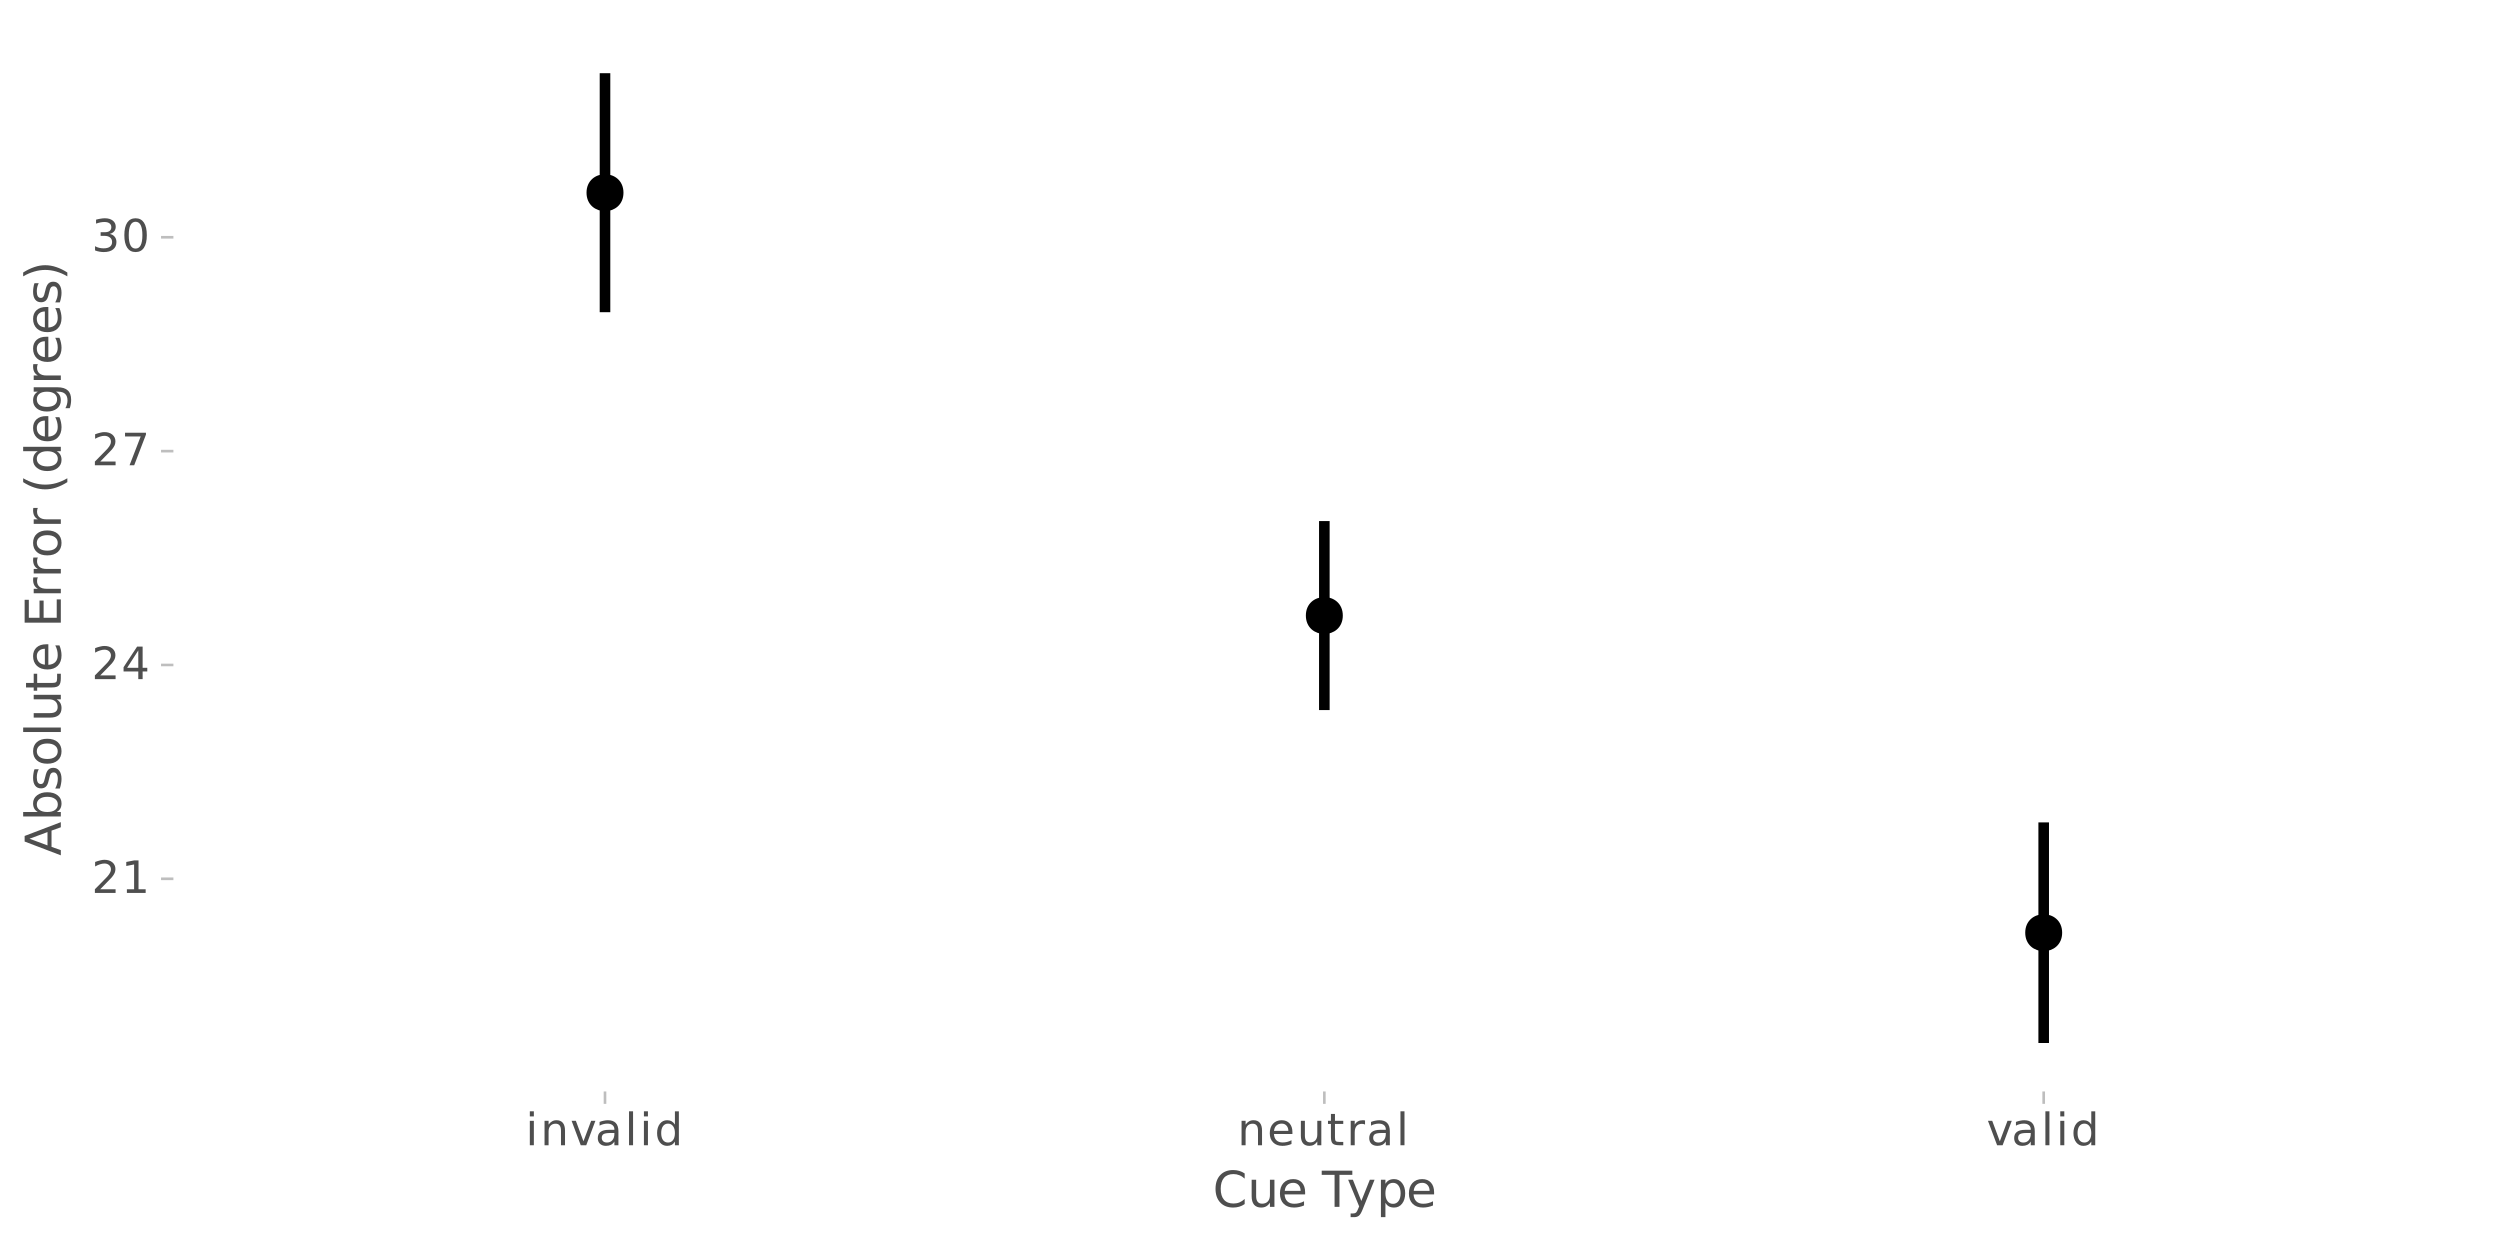
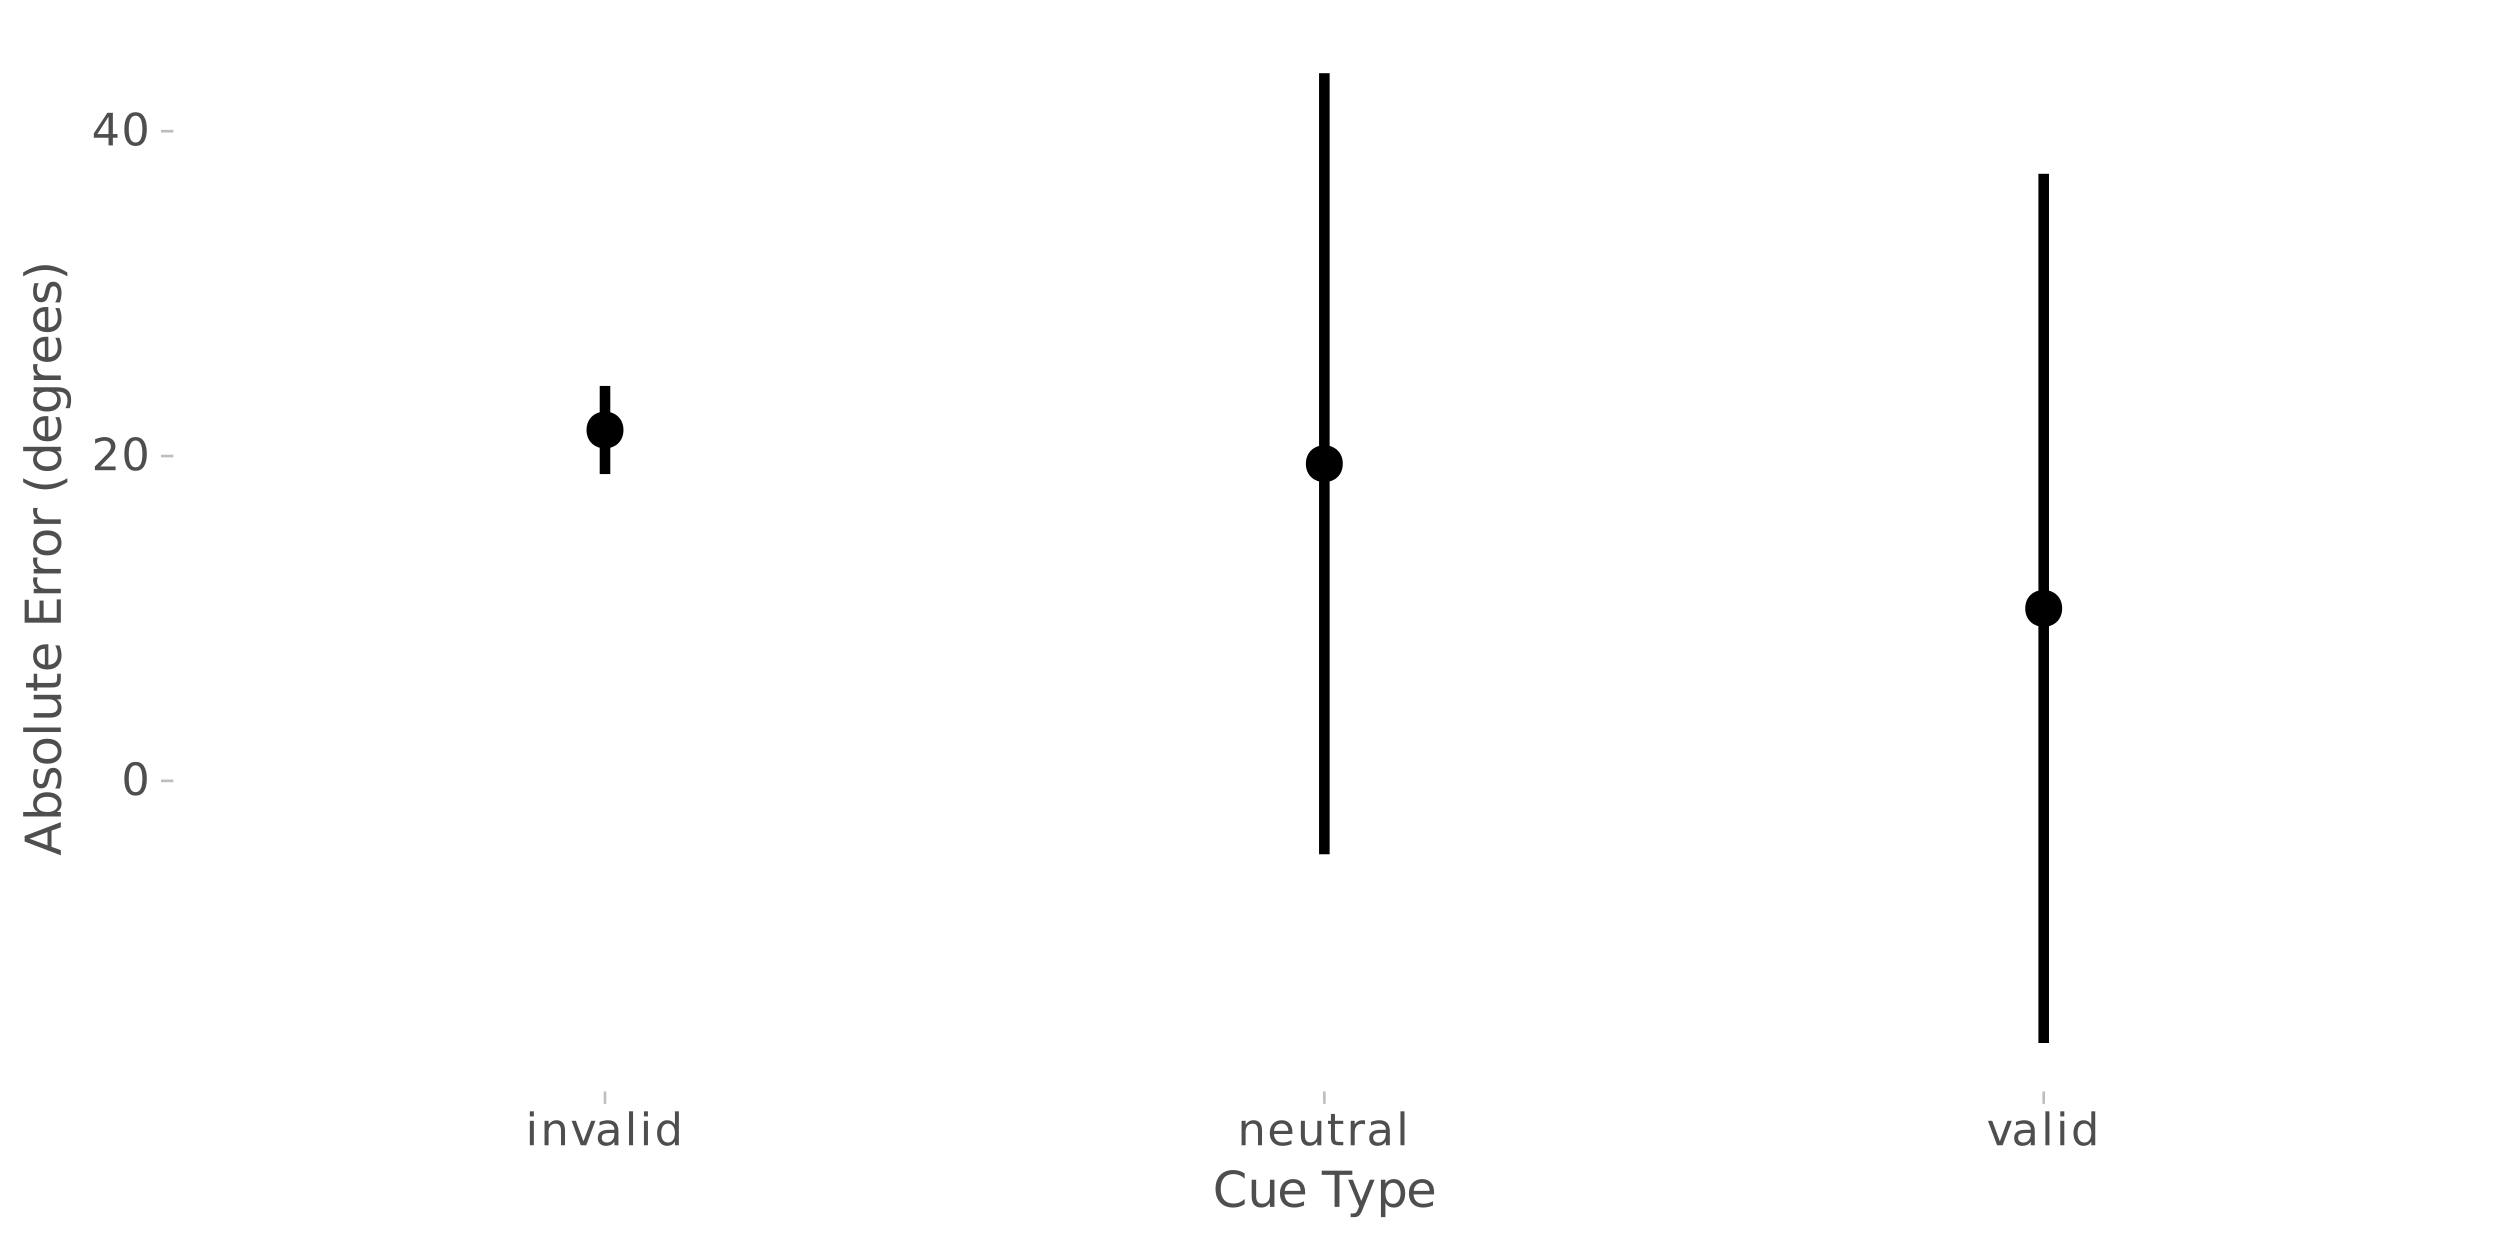
<svg xmlns="http://www.w3.org/2000/svg" xmlns:xlink="http://www.w3.org/1999/xlink" width="504pt" height="252pt" viewBox="0 0 504 252">
  <defs>
    <g>
      <g id="glyph-0-0">
+         <path d="M 2.859 -5.984 C 2.398 -5.984 2.055 -5.754 1.828 -5.297 C 1.598 -4.848 1.484 -4.176 1.484 -3.281 C 1.484 -2.375 1.598 -1.695 1.828 -1.25 C 2.055 -0.801 2.398 -0.578 2.859 -0.578 C 3.316 -0.578 3.66 -0.801 3.891 -1.25 C 4.117 -1.695 4.234 -2.375 4.234 -3.281 C 4.234 -4.176 4.117 -4.848 3.891 -5.297 C 3.66 -5.754 3.316 -5.984 2.859 -5.984 Z M 2.859 -6.688 C 3.598 -6.688 4.16 -6.395 4.547 -5.812 C 4.93 -5.227 5.125 -4.383 5.125 -3.281 C 5.125 -2.176 4.93 -1.332 4.547 -0.75 C 4.16 -0.164 3.598 0.125 2.859 0.125 C 2.129 0.125 1.566 -0.164 1.172 -0.75 C 0.785 -1.332 0.594 -2.176 0.594 -3.281 C 0.594 -4.383 0.785 -5.227 1.172 -5.812 C 1.566 -6.395 2.129 -6.688 2.859 -6.688 Z M 2.859 -6.688 " />
+       </g>
+       <g id="glyph-0-1">
        <path d="M 1.734 -0.75 L 4.828 -0.75 L 4.828 0 L 0.656 0 L 0.656 -0.75 C 1 -1.094 1.457 -1.555 2.031 -2.141 C 2.613 -2.734 2.984 -3.113 3.141 -3.281 C 3.422 -3.602 3.613 -3.875 3.719 -4.094 C 3.832 -4.32 3.891 -4.539 3.891 -4.75 C 3.891 -5.102 3.77 -5.391 3.531 -5.609 C 3.289 -5.828 2.973 -5.938 2.578 -5.938 C 2.297 -5.938 2 -5.883 1.688 -5.781 C 1.383 -5.688 1.055 -5.539 0.703 -5.344 L 0.703 -6.25 C 1.055 -6.383 1.391 -6.488 1.703 -6.562 C 2.016 -6.645 2.301 -6.688 2.562 -6.688 C 3.238 -6.688 3.781 -6.516 4.188 -6.172 C 4.594 -5.828 4.797 -5.375 4.797 -4.812 C 4.797 -4.539 4.742 -4.281 4.641 -4.031 C 4.535 -3.789 4.352 -3.508 4.094 -3.188 C 4.02 -3.102 3.785 -2.859 3.391 -2.453 C 2.992 -2.047 2.441 -1.477 1.734 -0.75 Z M 1.734 -0.75 " />
-       </g>
-       <g id="glyph-0-1">
-         <path d="M 1.109 -0.75 L 2.562 -0.75 L 2.562 -5.75 L 0.984 -5.438 L 0.984 -6.25 L 2.562 -6.562 L 3.453 -6.562 L 3.453 -0.75 L 4.891 -0.75 L 4.891 0 L 1.109 0 Z M 1.109 -0.75 " />
      </g>
      <g id="glyph-0-2">
        <path d="M 3.406 -5.781 L 1.156 -2.281 L 3.406 -2.281 Z M 3.172 -6.562 L 4.281 -6.562 L 4.281 -2.281 L 5.219 -2.281 L 5.219 -1.547 L 4.281 -1.547 L 4.281 0 L 3.406 0 L 3.406 -1.547 L 0.438 -1.547 L 0.438 -2.406 Z M 3.172 -6.562 " />
      </g>
      <g id="glyph-0-3">
-         <path d="M 0.734 -6.562 L 4.953 -6.562 L 4.953 -6.188 L 2.578 0 L 1.641 0 L 3.891 -5.812 L 0.734 -5.812 Z M 0.734 -6.562 " />
+         <path d="M 0.844 -4.922 L 1.656 -4.922 L 1.656 0 L 0.844 0 Z M 0.844 -6.844 L 1.656 -6.844 L 1.656 -5.812 L 0.844 -5.812 Z M 0.844 -6.844 " />
      </g>
      <g id="glyph-0-4">
-         <path d="M 3.656 -3.531 C 4.082 -3.445 4.41 -3.258 4.641 -2.969 C 4.879 -2.688 5 -2.332 5 -1.906 C 5 -1.258 4.773 -0.758 4.328 -0.406 C 3.891 -0.051 3.258 0.125 2.438 0.125 C 2.164 0.125 1.883 0.098 1.594 0.047 C 1.301 -0.004 1 -0.086 0.688 -0.203 L 0.688 -1.062 C 0.938 -0.914 1.207 -0.805 1.5 -0.734 C 1.789 -0.66 2.094 -0.625 2.406 -0.625 C 2.969 -0.625 3.395 -0.734 3.688 -0.953 C 3.977 -1.172 4.125 -1.488 4.125 -1.906 C 4.125 -2.289 3.988 -2.594 3.719 -2.812 C 3.445 -3.031 3.066 -3.141 2.578 -3.141 L 1.812 -3.141 L 1.812 -3.875 L 2.625 -3.875 C 3.062 -3.875 3.395 -3.957 3.625 -4.125 C 3.852 -4.301 3.969 -4.555 3.969 -4.891 C 3.969 -5.223 3.848 -5.477 3.609 -5.656 C 3.367 -5.844 3.023 -5.938 2.578 -5.938 C 2.336 -5.938 2.078 -5.91 1.797 -5.859 C 1.523 -5.805 1.223 -5.723 0.891 -5.609 L 0.891 -6.406 C 1.223 -6.5 1.535 -6.566 1.828 -6.609 C 2.117 -6.66 2.395 -6.688 2.656 -6.688 C 3.332 -6.688 3.867 -6.531 4.266 -6.219 C 4.66 -5.914 4.859 -5.504 4.859 -4.984 C 4.859 -4.617 4.754 -4.312 4.547 -4.062 C 4.336 -3.812 4.039 -3.633 3.656 -3.531 Z M 3.656 -3.531 " />
+         <path d="M 4.938 -2.969 L 4.938 0 L 4.125 0 L 4.125 -2.938 C 4.125 -3.406 4.035 -3.754 3.859 -3.984 C 3.68 -4.223 3.41 -4.344 3.047 -4.344 C 2.609 -4.344 2.258 -4.203 2 -3.922 C 1.75 -3.641 1.625 -3.258 1.625 -2.781 L 1.625 0 L 0.812 0 L 0.812 -4.922 L 1.625 -4.922 L 1.625 -4.156 C 1.82 -4.445 2.051 -4.664 2.312 -4.812 C 2.57 -4.969 2.875 -5.047 3.219 -5.047 C 3.781 -5.047 4.207 -4.867 4.5 -4.516 C 4.789 -4.16 4.938 -3.645 4.938 -2.969 Z M 4.938 -2.969 " />
      </g>
      <g id="glyph-0-5">
-         <path d="M 2.859 -5.984 C 2.398 -5.984 2.055 -5.754 1.828 -5.297 C 1.598 -4.848 1.484 -4.176 1.484 -3.281 C 1.484 -2.375 1.598 -1.695 1.828 -1.25 C 2.055 -0.801 2.398 -0.578 2.859 -0.578 C 3.316 -0.578 3.66 -0.801 3.891 -1.25 C 4.117 -1.695 4.234 -2.375 4.234 -3.281 C 4.234 -4.176 4.117 -4.848 3.891 -5.297 C 3.66 -5.754 3.316 -5.984 2.859 -5.984 Z M 2.859 -6.688 C 3.598 -6.688 4.16 -6.395 4.547 -5.812 C 4.93 -5.227 5.125 -4.383 5.125 -3.281 C 5.125 -2.176 4.93 -1.332 4.547 -0.75 C 4.16 -0.164 3.598 0.125 2.859 0.125 C 2.129 0.125 1.566 -0.164 1.172 -0.75 C 0.785 -1.332 0.594 -2.176 0.594 -3.281 C 0.594 -4.383 0.785 -5.227 1.172 -5.812 C 1.566 -6.395 2.129 -6.688 2.859 -6.688 Z M 2.859 -6.688 " />
+         <path d="M 0.266 -4.922 L 1.125 -4.922 L 2.656 -0.797 L 4.203 -4.922 L 5.062 -4.922 L 3.219 0 L 2.109 0 Z M 0.266 -4.922 " />
      </g>
      <g id="glyph-0-6">
-         <path d="M 0.844 -4.922 L 1.656 -4.922 L 1.656 0 L 0.844 0 Z M 0.844 -6.844 L 1.656 -6.844 L 1.656 -5.812 L 0.844 -5.812 Z M 0.844 -6.844 " />
+         <path d="M 3.078 -2.469 C 2.43 -2.469 1.977 -2.395 1.719 -2.25 C 1.469 -2.102 1.344 -1.848 1.344 -1.484 C 1.344 -1.203 1.438 -0.973 1.625 -0.797 C 1.82 -0.629 2.082 -0.547 2.406 -0.547 C 2.852 -0.547 3.211 -0.703 3.484 -1.016 C 3.754 -1.336 3.891 -1.766 3.891 -2.297 L 3.891 -2.469 Z M 4.703 -2.812 L 4.703 0 L 3.891 0 L 3.891 -0.75 C 3.703 -0.445 3.469 -0.223 3.188 -0.078 C 2.914 0.055 2.582 0.125 2.188 0.125 C 1.688 0.125 1.285 -0.016 0.984 -0.297 C 0.691 -0.578 0.547 -0.957 0.547 -1.438 C 0.547 -1.988 0.727 -2.406 1.094 -2.688 C 1.469 -2.969 2.02 -3.109 2.75 -3.109 L 3.891 -3.109 L 3.891 -3.188 C 3.891 -3.562 3.766 -3.848 3.516 -4.047 C 3.273 -4.254 2.93 -4.359 2.484 -4.359 C 2.203 -4.359 1.926 -4.32 1.656 -4.25 C 1.395 -4.188 1.145 -4.086 0.906 -3.953 L 0.906 -4.703 C 1.195 -4.816 1.484 -4.898 1.766 -4.953 C 2.047 -5.016 2.316 -5.047 2.578 -5.047 C 3.285 -5.047 3.816 -4.859 4.172 -4.484 C 4.523 -4.117 4.703 -3.562 4.703 -2.812 Z M 4.703 -2.812 " />
      </g>
      <g id="glyph-0-7">
-         <path d="M 4.938 -2.969 L 4.938 0 L 4.125 0 L 4.125 -2.938 C 4.125 -3.406 4.035 -3.754 3.859 -3.984 C 3.68 -4.223 3.41 -4.344 3.047 -4.344 C 2.609 -4.344 2.258 -4.203 2 -3.922 C 1.75 -3.641 1.625 -3.258 1.625 -2.781 L 1.625 0 L 0.812 0 L 0.812 -4.922 L 1.625 -4.922 L 1.625 -4.156 C 1.82 -4.445 2.051 -4.664 2.312 -4.812 C 2.57 -4.969 2.875 -5.047 3.219 -5.047 C 3.781 -5.047 4.207 -4.867 4.5 -4.516 C 4.789 -4.16 4.938 -3.645 4.938 -2.969 Z M 4.938 -2.969 " />
+         <path d="M 0.844 -6.844 L 1.656 -6.844 L 1.656 0 L 0.844 0 Z M 0.844 -6.844 " />
      </g>
      <g id="glyph-0-8">
-         <path d="M 0.266 -4.922 L 1.125 -4.922 L 2.656 -0.797 L 4.203 -4.922 L 5.062 -4.922 L 3.219 0 L 2.109 0 Z M 0.266 -4.922 " />
+         <path d="M 4.094 -4.172 L 4.094 -6.844 L 4.891 -6.844 L 4.891 0 L 4.094 0 L 4.094 -0.734 C 3.914 -0.441 3.695 -0.223 3.438 -0.078 C 3.176 0.055 2.867 0.125 2.516 0.125 C 1.922 0.125 1.438 -0.109 1.062 -0.578 C 0.688 -1.055 0.5 -1.68 0.5 -2.453 C 0.5 -3.223 0.688 -3.848 1.062 -4.328 C 1.438 -4.805 1.922 -5.047 2.516 -5.047 C 2.867 -5.047 3.176 -4.973 3.438 -4.828 C 3.695 -4.68 3.914 -4.461 4.094 -4.172 Z M 1.328 -2.453 C 1.328 -1.859 1.445 -1.391 1.688 -1.047 C 1.938 -0.711 2.273 -0.547 2.703 -0.547 C 3.129 -0.547 3.469 -0.711 3.719 -1.047 C 3.969 -1.391 4.094 -1.859 4.094 -2.453 C 4.094 -3.047 3.969 -3.508 3.719 -3.844 C 3.469 -4.188 3.129 -4.359 2.703 -4.359 C 2.273 -4.359 1.938 -4.188 1.688 -3.844 C 1.445 -3.508 1.328 -3.047 1.328 -2.453 Z M 1.328 -2.453 " />
      </g>
      <g id="glyph-0-9">
-         <path d="M 3.078 -2.469 C 2.43 -2.469 1.977 -2.395 1.719 -2.25 C 1.469 -2.102 1.344 -1.848 1.344 -1.484 C 1.344 -1.203 1.438 -0.973 1.625 -0.797 C 1.82 -0.629 2.082 -0.547 2.406 -0.547 C 2.852 -0.547 3.211 -0.703 3.484 -1.016 C 3.754 -1.336 3.891 -1.766 3.891 -2.297 L 3.891 -2.469 Z M 4.703 -2.812 L 4.703 0 L 3.891 0 L 3.891 -0.75 C 3.703 -0.445 3.469 -0.223 3.188 -0.078 C 2.914 0.055 2.582 0.125 2.188 0.125 C 1.688 0.125 1.285 -0.016 0.984 -0.297 C 0.691 -0.578 0.547 -0.957 0.547 -1.438 C 0.547 -1.988 0.727 -2.406 1.094 -2.688 C 1.469 -2.969 2.02 -3.109 2.75 -3.109 L 3.891 -3.109 L 3.891 -3.188 C 3.891 -3.562 3.766 -3.848 3.516 -4.047 C 3.273 -4.254 2.93 -4.359 2.484 -4.359 C 2.203 -4.359 1.926 -4.32 1.656 -4.25 C 1.395 -4.188 1.145 -4.086 0.906 -3.953 L 0.906 -4.703 C 1.195 -4.816 1.484 -4.898 1.766 -4.953 C 2.047 -5.016 2.316 -5.047 2.578 -5.047 C 3.285 -5.047 3.816 -4.859 4.172 -4.484 C 4.523 -4.117 4.703 -3.562 4.703 -2.812 Z M 4.703 -2.812 " />
+         <path d="M 5.062 -2.656 L 5.062 -2.266 L 1.344 -2.266 C 1.375 -1.711 1.539 -1.289 1.844 -1 C 2.145 -0.707 2.562 -0.562 3.094 -0.562 C 3.406 -0.562 3.707 -0.598 4 -0.672 C 4.289 -0.742 4.582 -0.859 4.875 -1.016 L 4.875 -0.25 C 4.582 -0.125 4.281 -0.031 3.969 0.031 C 3.664 0.094 3.359 0.125 3.047 0.125 C 2.266 0.125 1.645 -0.102 1.188 -0.562 C 0.727 -1.02 0.5 -1.633 0.5 -2.406 C 0.5 -3.219 0.711 -3.859 1.141 -4.328 C 1.578 -4.805 2.164 -5.047 2.906 -5.047 C 3.57 -5.047 4.098 -4.832 4.484 -4.406 C 4.867 -3.977 5.062 -3.395 5.062 -2.656 Z M 4.25 -2.906 C 4.238 -3.344 4.113 -3.691 3.875 -3.953 C 3.633 -4.223 3.316 -4.359 2.922 -4.359 C 2.461 -4.359 2.098 -4.227 1.828 -3.969 C 1.555 -3.719 1.398 -3.359 1.359 -2.891 Z M 4.25 -2.906 " />
      </g>
      <g id="glyph-0-10">
-         <path d="M 0.844 -6.844 L 1.656 -6.844 L 1.656 0 L 0.844 0 Z M 0.844 -6.844 " />
+         <path d="M 0.766 -1.938 L 0.766 -4.922 L 1.578 -4.922 L 1.578 -1.969 C 1.578 -1.508 1.664 -1.16 1.844 -0.922 C 2.031 -0.691 2.301 -0.578 2.656 -0.578 C 3.094 -0.578 3.438 -0.711 3.688 -0.984 C 3.945 -1.266 4.078 -1.645 4.078 -2.125 L 4.078 -4.922 L 4.891 -4.922 L 4.891 0 L 4.078 0 L 4.078 -0.75 C 3.879 -0.457 3.648 -0.238 3.391 -0.094 C 3.129 0.051 2.828 0.125 2.484 0.125 C 1.922 0.125 1.492 -0.047 1.203 -0.391 C 0.91 -0.742 0.766 -1.258 0.766 -1.938 Z M 2.797 -5.047 Z M 2.797 -5.047 " />
      </g>
      <g id="glyph-0-11">
-         <path d="M 4.094 -4.172 L 4.094 -6.844 L 4.891 -6.844 L 4.891 0 L 4.094 0 L 4.094 -0.734 C 3.914 -0.441 3.695 -0.223 3.438 -0.078 C 3.176 0.055 2.867 0.125 2.516 0.125 C 1.922 0.125 1.438 -0.109 1.062 -0.578 C 0.688 -1.055 0.5 -1.68 0.5 -2.453 C 0.5 -3.223 0.688 -3.848 1.062 -4.328 C 1.438 -4.805 1.922 -5.047 2.516 -5.047 C 2.867 -5.047 3.176 -4.973 3.438 -4.828 C 3.695 -4.68 3.914 -4.461 4.094 -4.172 Z M 1.328 -2.453 C 1.328 -1.859 1.445 -1.391 1.688 -1.047 C 1.938 -0.711 2.273 -0.547 2.703 -0.547 C 3.129 -0.547 3.469 -0.711 3.719 -1.047 C 3.969 -1.391 4.094 -1.859 4.094 -2.453 C 4.094 -3.047 3.969 -3.508 3.719 -3.844 C 3.469 -4.188 3.129 -4.359 2.703 -4.359 C 2.273 -4.359 1.938 -4.188 1.688 -3.844 C 1.445 -3.508 1.328 -3.047 1.328 -2.453 Z M 1.328 -2.453 " />
+         <path d="M 1.641 -6.312 L 1.641 -4.922 L 3.312 -4.922 L 3.312 -4.297 L 1.641 -4.297 L 1.641 -1.625 C 1.641 -1.219 1.695 -0.957 1.812 -0.844 C 1.926 -0.727 2.148 -0.672 2.484 -0.672 L 3.312 -0.672 L 3.312 0 L 2.484 0 C 1.859 0 1.426 -0.113 1.188 -0.344 C 0.945 -0.582 0.828 -1.008 0.828 -1.625 L 0.828 -4.297 L 0.234 -4.297 L 0.234 -4.922 L 0.828 -4.922 L 0.828 -6.312 Z M 1.641 -6.312 " />
      </g>
      <g id="glyph-0-12">
-         <path d="M 5.062 -2.656 L 5.062 -2.266 L 1.344 -2.266 C 1.375 -1.711 1.539 -1.289 1.844 -1 C 2.145 -0.707 2.562 -0.562 3.094 -0.562 C 3.406 -0.562 3.707 -0.598 4 -0.672 C 4.289 -0.742 4.582 -0.859 4.875 -1.016 L 4.875 -0.25 C 4.582 -0.125 4.281 -0.031 3.969 0.031 C 3.664 0.094 3.359 0.125 3.047 0.125 C 2.266 0.125 1.645 -0.102 1.188 -0.562 C 0.727 -1.02 0.5 -1.633 0.5 -2.406 C 0.5 -3.219 0.711 -3.859 1.141 -4.328 C 1.578 -4.805 2.164 -5.047 2.906 -5.047 C 3.57 -5.047 4.098 -4.832 4.484 -4.406 C 4.867 -3.977 5.062 -3.395 5.062 -2.656 Z M 4.25 -2.906 C 4.238 -3.344 4.113 -3.691 3.875 -3.953 C 3.633 -4.223 3.316 -4.359 2.922 -4.359 C 2.461 -4.359 2.098 -4.227 1.828 -3.969 C 1.555 -3.719 1.398 -3.359 1.359 -2.891 Z M 4.25 -2.906 " />
-       </g>
-       <g id="glyph-0-13">
-         <path d="M 0.766 -1.938 L 0.766 -4.922 L 1.578 -4.922 L 1.578 -1.969 C 1.578 -1.508 1.664 -1.16 1.844 -0.922 C 2.031 -0.691 2.301 -0.578 2.656 -0.578 C 3.094 -0.578 3.438 -0.711 3.688 -0.984 C 3.945 -1.266 4.078 -1.645 4.078 -2.125 L 4.078 -4.922 L 4.891 -4.922 L 4.891 0 L 4.078 0 L 4.078 -0.75 C 3.879 -0.457 3.648 -0.238 3.391 -0.094 C 3.129 0.051 2.828 0.125 2.484 0.125 C 1.922 0.125 1.492 -0.047 1.203 -0.391 C 0.91 -0.742 0.766 -1.258 0.766 -1.938 Z M 2.797 -5.047 Z M 2.797 -5.047 " />
-       </g>
-       <g id="glyph-0-14">
-         <path d="M 1.641 -6.312 L 1.641 -4.922 L 3.312 -4.922 L 3.312 -4.297 L 1.641 -4.297 L 1.641 -1.625 C 1.641 -1.219 1.695 -0.957 1.812 -0.844 C 1.926 -0.727 2.148 -0.672 2.484 -0.672 L 3.312 -0.672 L 3.312 0 L 2.484 0 C 1.859 0 1.426 -0.113 1.188 -0.344 C 0.945 -0.582 0.828 -1.008 0.828 -1.625 L 0.828 -4.297 L 0.234 -4.297 L 0.234 -4.922 L 0.828 -4.922 L 0.828 -6.312 Z M 1.641 -6.312 " />
-       </g>
-       <g id="glyph-0-15">
        <path d="M 3.703 -4.172 C 3.609 -4.223 3.508 -4.258 3.406 -4.281 C 3.301 -4.301 3.18 -4.312 3.047 -4.312 C 2.586 -4.312 2.234 -4.16 1.984 -3.859 C 1.742 -3.566 1.625 -3.145 1.625 -2.594 L 1.625 0 L 0.812 0 L 0.812 -4.922 L 1.625 -4.922 L 1.625 -4.156 C 1.801 -4.457 2.023 -4.68 2.297 -4.828 C 2.566 -4.973 2.895 -5.047 3.281 -5.047 C 3.344 -5.047 3.406 -5.039 3.469 -5.031 C 3.539 -5.02 3.617 -5.008 3.703 -5 Z M 3.703 -4.172 " />
      </g>
      <g id="glyph-1-0">
        <path d="M 6.438 -6.734 L 6.438 -5.688 C 6.102 -6 5.75 -6.227 5.375 -6.375 C 5 -6.531 4.602 -6.609 4.188 -6.609 C 3.352 -6.609 2.711 -6.352 2.266 -5.844 C 1.828 -5.332 1.609 -4.598 1.609 -3.641 C 1.609 -2.68 1.828 -1.945 2.266 -1.438 C 2.711 -0.926 3.352 -0.672 4.188 -0.672 C 4.602 -0.672 5 -0.742 5.375 -0.891 C 5.75 -1.047 6.102 -1.281 6.438 -1.594 L 6.438 -0.562 C 6.094 -0.32 5.727 -0.145 5.344 -0.031 C 4.957 0.082 4.551 0.141 4.125 0.141 C 3.02 0.141 2.148 -0.195 1.516 -0.875 C 0.879 -1.551 0.562 -2.473 0.562 -3.641 C 0.562 -4.805 0.879 -5.727 1.516 -6.406 C 2.148 -7.082 3.02 -7.422 4.125 -7.422 C 4.562 -7.422 4.973 -7.363 5.359 -7.25 C 5.742 -7.133 6.102 -6.961 6.438 -6.734 Z M 6.438 -6.734 " />
      </g>
      <g id="glyph-1-1">
        <path d="M 0.844 -2.156 L 0.844 -5.469 L 1.75 -5.469 L 1.75 -2.188 C 1.75 -1.676 1.848 -1.289 2.047 -1.031 C 2.254 -0.77 2.555 -0.641 2.953 -0.641 C 3.441 -0.641 3.828 -0.789 4.109 -1.094 C 4.391 -1.406 4.531 -1.832 4.531 -2.375 L 4.531 -5.469 L 5.438 -5.469 L 5.438 0 L 4.531 0 L 4.531 -0.844 C 4.312 -0.508 4.055 -0.258 3.766 -0.094 C 3.484 0.062 3.148 0.141 2.766 0.141 C 2.141 0.141 1.66 -0.051 1.328 -0.438 C 1.004 -0.832 0.844 -1.406 0.844 -2.156 Z M 3.109 -5.594 Z M 3.109 -5.594 " />
      </g>
      <g id="glyph-1-2">
        <path d="M 5.625 -2.953 L 5.625 -2.516 L 1.484 -2.516 C 1.523 -1.898 1.711 -1.43 2.047 -1.109 C 2.379 -0.785 2.844 -0.625 3.438 -0.625 C 3.781 -0.625 4.113 -0.664 4.438 -0.75 C 4.77 -0.832 5.094 -0.957 5.406 -1.125 L 5.406 -0.281 C 5.082 -0.145 4.75 -0.039 4.406 0.031 C 4.07 0.102 3.734 0.141 3.391 0.141 C 2.516 0.141 1.82 -0.109 1.312 -0.609 C 0.801 -1.117 0.547 -1.812 0.547 -2.688 C 0.547 -3.582 0.785 -4.289 1.266 -4.812 C 1.754 -5.332 2.41 -5.594 3.234 -5.594 C 3.973 -5.594 4.555 -5.359 4.984 -4.891 C 5.41 -4.422 5.625 -3.773 5.625 -2.953 Z M 4.719 -3.219 C 4.719 -3.707 4.582 -4.098 4.312 -4.391 C 4.039 -4.691 3.688 -4.844 3.25 -4.844 C 2.738 -4.844 2.332 -4.695 2.031 -4.406 C 1.738 -4.125 1.566 -3.727 1.516 -3.219 Z M 4.719 -3.219 " />
      </g>
      <g id="glyph-1-3">
</g>
      <g id="glyph-1-4">
        <path d="M -0.031 -7.297 L 6.141 -7.297 L 6.141 -6.453 L 3.547 -6.453 L 3.547 0 L 2.562 0 L 2.562 -6.453 L -0.031 -6.453 Z M -0.031 -7.297 " />
      </g>
      <g id="glyph-1-5">
        <path d="M 3.219 0.516 C 2.969 1.16 2.719 1.582 2.469 1.781 C 2.227 1.977 1.91 2.078 1.516 2.078 L 0.797 2.078 L 0.797 1.328 L 1.312 1.328 C 1.562 1.328 1.754 1.27 1.891 1.156 C 2.023 1.039 2.176 0.766 2.344 0.328 L 2.516 -0.094 L 0.297 -5.469 L 1.25 -5.469 L 2.953 -1.188 L 4.672 -5.469 L 5.625 -5.469 Z M 3.219 0.516 " />
      </g>
      <g id="glyph-1-6">
        <path d="M 1.812 -0.828 L 1.812 2.078 L 0.906 2.078 L 0.906 -5.469 L 1.812 -5.469 L 1.812 -4.641 C 2 -4.961 2.234 -5.203 2.516 -5.359 C 2.805 -5.516 3.156 -5.594 3.562 -5.594 C 4.227 -5.594 4.766 -5.328 5.172 -4.797 C 5.586 -4.273 5.797 -3.586 5.797 -2.734 C 5.797 -1.867 5.586 -1.172 5.172 -0.641 C 4.766 -0.117 4.227 0.141 3.562 0.141 C 3.156 0.141 2.805 0.062 2.516 -0.094 C 2.234 -0.25 2 -0.492 1.812 -0.828 Z M 4.875 -2.734 C 4.875 -3.391 4.734 -3.906 4.453 -4.281 C 4.18 -4.656 3.812 -4.844 3.344 -4.844 C 2.863 -4.844 2.488 -4.656 2.219 -4.281 C 1.945 -3.906 1.812 -3.391 1.812 -2.734 C 1.812 -2.066 1.945 -1.547 2.219 -1.172 C 2.488 -0.797 2.863 -0.609 3.344 -0.609 C 3.812 -0.609 4.18 -0.797 4.453 -1.172 C 4.734 -1.547 4.875 -2.066 4.875 -2.734 Z M 4.875 -2.734 " />
      </g>
      <g id="glyph-2-0">
        <path d="M -6.312 -3.422 L -2.688 -2.078 L -2.688 -4.766 Z M -7.297 -2.859 L -7.297 -3.984 L 0 -6.766 L 0 -5.734 L -1.875 -5.062 L -1.875 -1.781 L 0 -1.125 L 0 -0.078 Z M -7.297 -2.859 " />
      </g>
      <g id="glyph-2-1">
        <path d="M -2.734 -4.875 C -3.391 -4.875 -3.906 -4.734 -4.281 -4.453 C -4.656 -4.18 -4.844 -3.812 -4.844 -3.344 C -4.844 -2.863 -4.656 -2.488 -4.281 -2.219 C -3.906 -1.945 -3.391 -1.812 -2.734 -1.812 C -2.066 -1.812 -1.547 -1.945 -1.172 -2.219 C -0.797 -2.488 -0.609 -2.863 -0.609 -3.344 C -0.609 -3.812 -0.797 -4.18 -1.172 -4.453 C -1.547 -4.734 -2.066 -4.875 -2.734 -4.875 Z M -4.641 -1.812 C -4.961 -2 -5.203 -2.234 -5.359 -2.516 C -5.516 -2.805 -5.594 -3.156 -5.594 -3.562 C -5.594 -4.227 -5.328 -4.766 -4.797 -5.172 C -4.273 -5.586 -3.586 -5.797 -2.734 -5.797 C -1.867 -5.797 -1.172 -5.586 -0.641 -5.172 C -0.117 -4.766 0.141 -4.227 0.141 -3.562 C 0.141 -3.156 0.062 -2.805 -0.094 -2.516 C -0.25 -2.234 -0.492 -2 -0.828 -1.812 L 0 -1.812 L 0 -0.906 L -7.594 -0.906 L -7.594 -1.812 Z M -4.641 -1.812 " />
      </g>
      <g id="glyph-2-2">
        <path d="M -5.312 -4.422 L -4.453 -4.422 C -4.586 -4.172 -4.688 -3.91 -4.75 -3.641 C -4.812 -3.367 -4.844 -3.082 -4.844 -2.781 C -4.844 -2.344 -4.773 -2.008 -4.641 -1.781 C -4.504 -1.562 -4.301 -1.453 -4.031 -1.453 C -3.82 -1.453 -3.656 -1.531 -3.531 -1.688 C -3.414 -1.844 -3.305 -2.164 -3.203 -2.656 L -3.125 -2.953 C -2.988 -3.598 -2.797 -4.051 -2.547 -4.312 C -2.297 -4.582 -1.953 -4.719 -1.516 -4.719 C -1.004 -4.719 -0.598 -4.516 -0.297 -4.109 C -0.004 -3.711 0.141 -3.164 0.141 -2.469 C 0.141 -2.164 0.109 -1.852 0.047 -1.531 C -0.004 -1.219 -0.086 -0.891 -0.203 -0.547 L -1.125 -0.547 C -0.957 -0.879 -0.828 -1.203 -0.734 -1.516 C -0.648 -1.836 -0.609 -2.16 -0.609 -2.484 C -0.609 -2.898 -0.68 -3.223 -0.828 -3.453 C -0.973 -3.68 -1.176 -3.797 -1.438 -3.797 C -1.688 -3.797 -1.875 -3.711 -2 -3.547 C -2.133 -3.391 -2.258 -3.031 -2.375 -2.469 L -2.453 -2.156 C -2.566 -1.602 -2.742 -1.203 -2.984 -0.953 C -3.234 -0.703 -3.566 -0.578 -3.984 -0.578 C -4.504 -0.578 -4.898 -0.758 -5.172 -1.125 C -5.453 -1.488 -5.594 -2.008 -5.594 -2.688 C -5.594 -3.008 -5.566 -3.316 -5.516 -3.609 C -5.473 -3.91 -5.406 -4.18 -5.312 -4.422 Z M -5.312 -4.422 " />
      </g>
      <g id="glyph-2-3">
        <path d="M -4.844 -3.062 C -4.844 -2.582 -4.656 -2.203 -4.281 -1.922 C -3.906 -1.641 -3.391 -1.5 -2.734 -1.5 C -2.078 -1.5 -1.562 -1.633 -1.188 -1.906 C -0.812 -2.188 -0.625 -2.57 -0.625 -3.062 C -0.625 -3.539 -0.812 -3.922 -1.188 -4.203 C -1.562 -4.484 -2.078 -4.625 -2.734 -4.625 C -3.379 -4.625 -3.891 -4.484 -4.266 -4.203 C -4.648 -3.922 -4.844 -3.539 -4.844 -3.062 Z M -5.594 -3.062 C -5.594 -3.844 -5.336 -4.457 -4.828 -4.906 C -4.328 -5.352 -3.629 -5.578 -2.734 -5.578 C -1.836 -5.578 -1.133 -5.352 -0.625 -4.906 C -0.113 -4.457 0.141 -3.844 0.141 -3.062 C 0.141 -2.281 -0.113 -1.664 -0.625 -1.219 C -1.133 -0.77 -1.836 -0.547 -2.734 -0.547 C -3.629 -0.547 -4.328 -0.77 -4.828 -1.219 C -5.336 -1.664 -5.594 -2.281 -5.594 -3.062 Z M -5.594 -3.062 " />
      </g>
      <g id="glyph-2-4">
        <path d="M -7.594 -0.938 L -7.594 -1.844 L 0 -1.844 L 0 -0.938 Z M -7.594 -0.938 " />
      </g>
      <g id="glyph-2-5">
        <path d="M -2.156 -0.844 L -5.469 -0.844 L -5.469 -1.75 L -2.188 -1.75 C -1.676 -1.75 -1.289 -1.848 -1.031 -2.047 C -0.77 -2.254 -0.641 -2.555 -0.641 -2.953 C -0.641 -3.441 -0.789 -3.828 -1.094 -4.109 C -1.406 -4.391 -1.832 -4.531 -2.375 -4.531 L -5.469 -4.531 L -5.469 -5.438 L 0 -5.438 L 0 -4.531 L -0.844 -4.531 C -0.508 -4.312 -0.258 -4.055 -0.094 -3.766 C 0.062 -3.484 0.141 -3.148 0.141 -2.766 C 0.141 -2.141 -0.051 -1.66 -0.438 -1.328 C -0.832 -1.004 -1.406 -0.844 -2.156 -0.844 Z M -5.594 -3.109 Z M -5.594 -3.109 " />
      </g>
      <g id="glyph-2-6">
        <path d="M -7.016 -1.828 L -5.469 -1.828 L -5.469 -3.688 L -4.766 -3.688 L -4.766 -1.828 L -1.797 -1.828 C -1.359 -1.828 -1.07 -1.891 -0.938 -2.016 C -0.812 -2.141 -0.75 -2.391 -0.75 -2.766 L -0.75 -3.688 L 0 -3.688 L 0 -2.766 C 0 -2.066 -0.129 -1.582 -0.391 -1.312 C -0.648 -1.051 -1.117 -0.922 -1.797 -0.922 L -4.766 -0.922 L -4.766 -0.266 L -5.469 -0.266 L -5.469 -0.922 L -7.016 -0.922 Z M -7.016 -1.828 " />
      </g>
      <g id="glyph-2-7">
        <path d="M -2.953 -5.625 L -2.516 -5.625 L -2.516 -1.484 C -1.898 -1.523 -1.43 -1.711 -1.109 -2.047 C -0.785 -2.379 -0.625 -2.844 -0.625 -3.438 C -0.625 -3.781 -0.664 -4.113 -0.75 -4.438 C -0.832 -4.77 -0.957 -5.094 -1.125 -5.406 L -0.281 -5.406 C -0.145 -5.082 -0.039 -4.75 0.031 -4.406 C 0.102 -4.07 0.141 -3.734 0.141 -3.391 C 0.141 -2.516 -0.109 -1.82 -0.609 -1.312 C -1.117 -0.801 -1.812 -0.547 -2.688 -0.547 C -3.582 -0.547 -4.289 -0.785 -4.812 -1.266 C -5.332 -1.754 -5.594 -2.41 -5.594 -3.234 C -5.594 -3.973 -5.359 -4.555 -4.891 -4.984 C -4.422 -5.41 -3.773 -5.625 -2.953 -5.625 Z M -3.219 -4.719 C -3.707 -4.719 -4.098 -4.582 -4.391 -4.312 C -4.691 -4.039 -4.844 -3.688 -4.844 -3.25 C -4.844 -2.738 -4.695 -2.332 -4.406 -2.031 C -4.125 -1.738 -3.727 -1.566 -3.219 -1.516 Z M -3.219 -4.719 " />
      </g>
      <g id="glyph-2-8">
</g>
      <g id="glyph-2-9">
        <path d="M -7.297 -0.984 L -7.297 -5.594 L -6.453 -5.594 L -6.453 -1.969 L -4.297 -1.969 L -4.297 -5.438 L -3.469 -5.438 L -3.469 -1.969 L -0.828 -1.969 L -0.828 -5.672 L 0 -5.672 L 0 -0.984 Z M -7.297 -0.984 " />
      </g>
      <g id="glyph-2-10">
        <path d="M -4.625 -4.109 C -4.688 -4.004 -4.727 -3.895 -4.75 -3.781 C -4.781 -3.664 -4.797 -3.535 -4.797 -3.391 C -4.797 -2.879 -4.629 -2.488 -4.297 -2.219 C -3.973 -1.945 -3.5 -1.812 -2.875 -1.812 L 0 -1.812 L 0 -0.906 L -5.469 -0.906 L -5.469 -1.812 L -4.625 -1.812 C -4.957 -2 -5.203 -2.242 -5.359 -2.547 C -5.516 -2.848 -5.594 -3.219 -5.594 -3.656 C -5.594 -3.719 -5.586 -3.785 -5.578 -3.859 C -5.578 -3.93 -5.566 -4.016 -5.547 -4.109 Z M -4.625 -4.109 " />
      </g>
      <g id="glyph-2-11">
        <path d="M -7.594 -3.094 C -6.844 -2.664 -6.098 -2.344 -5.359 -2.125 C -4.629 -1.914 -3.891 -1.812 -3.141 -1.812 C -2.391 -1.812 -1.645 -1.914 -0.906 -2.125 C -0.164 -2.344 0.57 -2.664 1.312 -3.094 L 1.312 -2.312 C 0.551 -1.832 -0.195 -1.469 -0.938 -1.219 C -1.676 -0.977 -2.41 -0.859 -3.141 -0.859 C -3.867 -0.859 -4.598 -0.977 -5.328 -1.219 C -6.066 -1.457 -6.82 -1.82 -7.594 -2.312 Z M -7.594 -3.094 " />
      </g>
      <g id="glyph-2-12">
        <path d="M -4.641 -4.547 L -7.594 -4.547 L -7.594 -5.438 L 0 -5.438 L 0 -4.547 L -0.828 -4.547 C -0.492 -4.359 -0.25 -4.117 -0.094 -3.828 C 0.062 -3.535 0.141 -3.188 0.141 -2.781 C 0.141 -2.125 -0.117 -1.586 -0.641 -1.172 C -1.172 -0.754 -1.867 -0.547 -2.734 -0.547 C -3.586 -0.547 -4.273 -0.754 -4.797 -1.172 C -5.328 -1.586 -5.594 -2.125 -5.594 -2.781 C -5.594 -3.188 -5.516 -3.535 -5.359 -3.828 C -5.203 -4.117 -4.961 -4.359 -4.641 -4.547 Z M -2.734 -1.484 C -2.066 -1.484 -1.547 -1.617 -1.172 -1.891 C -0.797 -2.16 -0.609 -2.535 -0.609 -3.016 C -0.609 -3.484 -0.797 -3.852 -1.172 -4.125 C -1.547 -4.406 -2.066 -4.547 -2.734 -4.547 C -3.391 -4.547 -3.906 -4.406 -4.281 -4.125 C -4.656 -3.852 -4.844 -3.484 -4.844 -3.016 C -4.844 -2.535 -4.656 -2.16 -4.281 -1.891 C -3.906 -1.617 -3.391 -1.484 -2.734 -1.484 Z M -2.734 -1.484 " />
      </g>
      <g id="glyph-2-13">
        <path d="M -2.797 -4.547 C -3.453 -4.547 -3.957 -4.41 -4.312 -4.141 C -4.664 -3.867 -4.844 -3.492 -4.844 -3.016 C -4.844 -2.523 -4.664 -2.145 -4.312 -1.875 C -3.957 -1.613 -3.453 -1.484 -2.797 -1.484 C -2.148 -1.484 -1.645 -1.613 -1.281 -1.875 C -0.926 -2.145 -0.75 -2.523 -0.75 -3.016 C -0.75 -3.492 -0.926 -3.867 -1.281 -4.141 C -1.645 -4.41 -2.148 -4.547 -2.797 -4.547 Z M -0.672 -5.438 C 0.254 -5.438 0.941 -5.227 1.391 -4.812 C 1.848 -4.406 2.078 -3.773 2.078 -2.922 C 2.078 -2.609 2.051 -2.312 2 -2.031 C 1.957 -1.75 1.891 -1.477 1.797 -1.219 L 0.922 -1.219 C 1.066 -1.477 1.172 -1.734 1.234 -1.984 C 1.305 -2.242 1.344 -2.508 1.344 -2.781 C 1.344 -3.363 1.188 -3.801 0.875 -4.094 C 0.57 -4.395 0.109 -4.547 -0.516 -4.547 L -0.969 -4.547 C -0.645 -4.359 -0.398 -4.117 -0.234 -3.828 C -0.078 -3.535 0 -3.188 0 -2.781 C 0 -2.113 -0.254 -1.57 -0.766 -1.156 C -1.273 -0.75 -1.953 -0.547 -2.797 -0.547 C -3.641 -0.547 -4.316 -0.75 -4.828 -1.156 C -5.336 -1.57 -5.594 -2.113 -5.594 -2.781 C -5.594 -3.188 -5.516 -3.535 -5.359 -3.828 C -5.203 -4.117 -4.961 -4.359 -4.641 -4.547 L -5.469 -4.547 L -5.469 -5.438 Z M -0.672 -5.438 " />
      </g>
      <g id="glyph-2-14">
        <path d="M -7.594 -0.797 L -7.594 -1.578 C -6.82 -2.066 -6.066 -2.43 -5.328 -2.672 C -4.598 -2.922 -3.867 -3.047 -3.141 -3.047 C -2.41 -3.047 -1.676 -2.922 -0.938 -2.672 C -0.195 -2.43 0.551 -2.066 1.312 -1.578 L 1.312 -0.797 C 0.57 -1.234 -0.164 -1.555 -0.906 -1.766 C -1.645 -1.984 -2.391 -2.094 -3.141 -2.094 C -3.891 -2.094 -4.629 -1.984 -5.359 -1.766 C -6.098 -1.555 -6.844 -1.234 -7.594 -0.797 Z M -7.594 -0.797 " />
      </g>
    </g>
    <clipPath id="clip-0">
      <path clip-rule="nonzero" d="M 34.957 4.98 L 499.02 4.98 L 499.02 220.043 L 34.957 220.043 Z M 34.957 4.98 " />
    </clipPath>
  </defs>
  <rect x="-50.4" y="-25.2" width="604.8" height="302.4" fill="rgb(100%, 100%, 100%)" fill-opacity="1" />
  <g clip-path="url(#clip-0)">
    <path fill-rule="nonzero" fill="rgb(100%, 100%, 100%)" fill-opacity="1" d="M 34.957 220.043 L 499.02 220.043 L 499.02 4.98 L 34.957 4.98 Z M 34.957 220.043 " />
  </g>
-   <path fill="none" stroke-width="2.134" stroke-linecap="butt" stroke-linejoin="round" stroke="rgb(0%, 0%, 0%)" stroke-opacity="1" stroke-miterlimit="10" d="M 121.969 62.934 L 121.969 14.758 " />
-   <path fill="none" stroke-width="2.134" stroke-linecap="butt" stroke-linejoin="round" stroke="rgb(0%, 0%, 0%)" stroke-opacity="1" stroke-miterlimit="10" d="M 266.988 143.145 L 266.988 105.043 " />
-   <path fill="none" stroke-width="2.134" stroke-linecap="butt" stroke-linejoin="round" stroke="rgb(0%, 0%, 0%)" stroke-opacity="1" stroke-miterlimit="10" d="M 412.008 210.27 L 412.008 165.797 " />
-   <path fill-rule="nonzero" fill="rgb(0%, 0%, 0%)" fill-opacity="1" stroke-width="0.522" stroke-linecap="round" stroke-linejoin="round" stroke="rgb(0%, 0%, 0%)" stroke-opacity="1" stroke-miterlimit="10" d="M 125.43 38.848 C 125.43 43.461 118.504 43.461 118.504 38.848 C 118.504 34.23 125.43 34.23 125.43 38.848 " />
-   <path fill-rule="nonzero" fill="rgb(0%, 0%, 0%)" fill-opacity="1" stroke-width="0.522" stroke-linecap="round" stroke-linejoin="round" stroke="rgb(0%, 0%, 0%)" stroke-opacity="1" stroke-miterlimit="10" d="M 270.449 124.094 C 270.449 128.707 263.523 128.707 263.523 124.094 C 263.523 119.477 270.449 119.477 270.449 124.094 " />
-   <path fill-rule="nonzero" fill="rgb(0%, 0%, 0%)" fill-opacity="1" stroke-width="0.522" stroke-linecap="round" stroke-linejoin="round" stroke="rgb(0%, 0%, 0%)" stroke-opacity="1" stroke-miterlimit="10" d="M 415.469 188.035 C 415.469 192.648 408.547 192.648 408.547 188.035 C 408.547 183.418 415.469 183.418 415.469 188.035 " />
-   <g fill="rgb(30.588%, 30.588%, 30.588%)" fill-opacity="1">
-     <use xlink:href="#glyph-0-0" x="18.473" y="180.022" />
-     <use xlink:href="#glyph-0-1" x="24.473" y="180.022" />
-   </g>
-   <g fill="rgb(30.588%, 30.588%, 30.588%)" fill-opacity="1">
-     <use xlink:href="#glyph-0-0" x="18.473" y="136.913" />
-     <use xlink:href="#glyph-0-2" x="24.473" y="136.913" />
-   </g>
-   <g fill="rgb(30.588%, 30.588%, 30.588%)" fill-opacity="1">
-     <use xlink:href="#glyph-0-0" x="18.473" y="93.8" />
-     <use xlink:href="#glyph-0-3" x="24.473" y="93.8" />
-   </g>
-   <g fill="rgb(30.588%, 30.588%, 30.588%)" fill-opacity="1">
-     <use xlink:href="#glyph-0-4" x="18.473" y="50.69" />
-     <use xlink:href="#glyph-0-5" x="24.473" y="50.69" />
-   </g>
-   <path fill="none" stroke-width="0.533" stroke-linecap="butt" stroke-linejoin="round" stroke="rgb(74.51%, 74.51%, 74.51%)" stroke-opacity="1" stroke-miterlimit="10" d="M 32.465 177.168 L 34.957 177.168 " />
-   <path fill="none" stroke-width="0.533" stroke-linecap="butt" stroke-linejoin="round" stroke="rgb(74.51%, 74.51%, 74.51%)" stroke-opacity="1" stroke-miterlimit="10" d="M 32.465 134.059 L 34.957 134.059 " />
-   <path fill="none" stroke-width="0.533" stroke-linecap="butt" stroke-linejoin="round" stroke="rgb(74.51%, 74.51%, 74.51%)" stroke-opacity="1" stroke-miterlimit="10" d="M 32.465 90.945 L 34.957 90.945 " />
-   <path fill="none" stroke-width="0.533" stroke-linecap="butt" stroke-linejoin="round" stroke="rgb(74.51%, 74.51%, 74.51%)" stroke-opacity="1" stroke-miterlimit="10" d="M 32.465 47.836 L 34.957 47.836 " />
+   <path fill="none" stroke-width="2.134" stroke-linecap="butt" stroke-linejoin="round" stroke="rgb(0%, 0%, 0%)" stroke-opacity="1" stroke-miterlimit="10" d="M 121.969 95.574 L 121.969 77.805 " />
+   <path fill="none" stroke-width="2.134" stroke-linecap="butt" stroke-linejoin="round" stroke="rgb(0%, 0%, 0%)" stroke-opacity="1" stroke-miterlimit="10" d="M 266.988 172.215 L 266.988 14.758 " />
+   <path fill="none" stroke-width="2.134" stroke-linecap="butt" stroke-linejoin="round" stroke="rgb(0%, 0%, 0%)" stroke-opacity="1" stroke-miterlimit="10" d="M 412.008 210.27 L 412.008 35.043 " />
+   <path fill-rule="nonzero" fill="rgb(0%, 0%, 0%)" fill-opacity="1" stroke-width="0.522" stroke-linecap="round" stroke-linejoin="round" stroke="rgb(0%, 0%, 0%)" stroke-opacity="1" stroke-miterlimit="10" d="M 125.43 86.691 C 125.43 91.305 118.504 91.305 118.504 86.691 C 118.504 82.074 125.43 82.074 125.43 86.691 " />
+   <path fill-rule="nonzero" fill="rgb(0%, 0%, 0%)" fill-opacity="1" stroke-width="0.522" stroke-linecap="round" stroke-linejoin="round" stroke="rgb(0%, 0%, 0%)" stroke-opacity="1" stroke-miterlimit="10" d="M 270.449 93.484 C 270.449 98.102 263.523 98.102 263.523 93.484 C 263.523 88.871 270.449 88.871 270.449 93.484 " />
+   <path fill-rule="nonzero" fill="rgb(0%, 0%, 0%)" fill-opacity="1" stroke-width="0.522" stroke-linecap="round" stroke-linejoin="round" stroke="rgb(0%, 0%, 0%)" stroke-opacity="1" stroke-miterlimit="10" d="M 415.469 122.656 C 415.469 127.273 408.547 127.273 408.547 122.656 C 408.547 118.039 415.469 118.039 415.469 122.656 " />
+   <g fill="rgb(30.588%, 30.588%, 30.588%)" fill-opacity="1">
+     <use xlink:href="#glyph-0-0" x="24.473" y="160.276" />
+   </g>
+   <g fill="rgb(30.588%, 30.588%, 30.588%)" fill-opacity="1">
+     <use xlink:href="#glyph-0-1" x="18.473" y="94.792" />
+     <use xlink:href="#glyph-0-0" x="24.473" y="94.792" />
+   </g>
+   <g fill="rgb(30.588%, 30.588%, 30.588%)" fill-opacity="1">
+     <use xlink:href="#glyph-0-2" x="18.473" y="29.308" />
+     <use xlink:href="#glyph-0-0" x="24.473" y="29.308" />
+   </g>
+   <path fill="none" stroke-width="0.533" stroke-linecap="butt" stroke-linejoin="round" stroke="rgb(74.51%, 74.51%, 74.51%)" stroke-opacity="1" stroke-miterlimit="10" d="M 32.465 157.422 L 34.957 157.422 " />
+   <path fill="none" stroke-width="0.533" stroke-linecap="butt" stroke-linejoin="round" stroke="rgb(74.51%, 74.51%, 74.51%)" stroke-opacity="1" stroke-miterlimit="10" d="M 32.465 91.938 L 34.957 91.938 " />
+   <path fill="none" stroke-width="0.533" stroke-linecap="butt" stroke-linejoin="round" stroke="rgb(74.51%, 74.51%, 74.51%)" stroke-opacity="1" stroke-miterlimit="10" d="M 32.465 26.453 L 34.957 26.453 " />
  <path fill="none" stroke-width="0.533" stroke-linecap="butt" stroke-linejoin="round" stroke="rgb(74.51%, 74.51%, 74.51%)" stroke-opacity="1" stroke-miterlimit="10" d="M 121.969 222.535 L 121.969 220.043 " />
  <path fill="none" stroke-width="0.533" stroke-linecap="butt" stroke-linejoin="round" stroke="rgb(74.51%, 74.51%, 74.51%)" stroke-opacity="1" stroke-miterlimit="10" d="M 266.988 222.535 L 266.988 220.043 " />
  <path fill="none" stroke-width="0.533" stroke-linecap="butt" stroke-linejoin="round" stroke="rgb(74.51%, 74.51%, 74.51%)" stroke-opacity="1" stroke-miterlimit="10" d="M 412.008 222.535 L 412.008 220.043 " />
  <g fill="rgb(30.588%, 30.588%, 30.588%)" fill-opacity="1">
-     <use xlink:href="#glyph-0-6" x="105.969" y="230.882" />
-     <use xlink:href="#glyph-0-7" x="108.969" y="230.882" />
-     <use xlink:href="#glyph-0-8" x="114.969" y="230.882" />
-     <use xlink:href="#glyph-0-9" x="119.969" y="230.882" />
-     <use xlink:href="#glyph-0-10" x="125.969" y="230.882" />
-     <use xlink:href="#glyph-0-6" x="128.969" y="230.882" />
-     <use xlink:href="#glyph-0-11" x="131.969" y="230.882" />
-   </g>
-   <g fill="rgb(30.588%, 30.588%, 30.588%)" fill-opacity="1">
-     <use xlink:href="#glyph-0-7" x="249.488" y="230.882" />
-     <use xlink:href="#glyph-0-12" x="255.488" y="230.882" />
-     <use xlink:href="#glyph-0-13" x="261.488" y="230.882" />
-     <use xlink:href="#glyph-0-14" x="267.488" y="230.882" />
-     <use xlink:href="#glyph-0-15" x="271.488" y="230.882" />
-     <use xlink:href="#glyph-0-9" x="275.488" y="230.882" />
-     <use xlink:href="#glyph-0-10" x="281.488" y="230.882" />
-   </g>
-   <g fill="rgb(30.588%, 30.588%, 30.588%)" fill-opacity="1">
-     <use xlink:href="#glyph-0-8" x="400.508" y="230.882" />
-     <use xlink:href="#glyph-0-9" x="405.508" y="230.882" />
-     <use xlink:href="#glyph-0-10" x="411.508" y="230.882" />
-     <use xlink:href="#glyph-0-6" x="414.508" y="230.882" />
-     <use xlink:href="#glyph-0-11" x="417.508" y="230.882" />
+     <use xlink:href="#glyph-0-3" x="105.969" y="230.882" />
+     <use xlink:href="#glyph-0-4" x="108.969" y="230.882" />
+     <use xlink:href="#glyph-0-5" x="114.969" y="230.882" />
+     <use xlink:href="#glyph-0-6" x="119.969" y="230.882" />
+     <use xlink:href="#glyph-0-7" x="125.969" y="230.882" />
+     <use xlink:href="#glyph-0-3" x="128.969" y="230.882" />
+     <use xlink:href="#glyph-0-8" x="131.969" y="230.882" />
+   </g>
+   <g fill="rgb(30.588%, 30.588%, 30.588%)" fill-opacity="1">
+     <use xlink:href="#glyph-0-4" x="249.488" y="230.882" />
+     <use xlink:href="#glyph-0-9" x="255.488" y="230.882" />
+     <use xlink:href="#glyph-0-10" x="261.488" y="230.882" />
+     <use xlink:href="#glyph-0-11" x="267.488" y="230.882" />
+     <use xlink:href="#glyph-0-12" x="271.488" y="230.882" />
+     <use xlink:href="#glyph-0-6" x="275.488" y="230.882" />
+     <use xlink:href="#glyph-0-7" x="281.488" y="230.882" />
+   </g>
+   <g fill="rgb(30.588%, 30.588%, 30.588%)" fill-opacity="1">
+     <use xlink:href="#glyph-0-5" x="400.508" y="230.882" />
+     <use xlink:href="#glyph-0-6" x="405.508" y="230.882" />
+     <use xlink:href="#glyph-0-7" x="411.508" y="230.882" />
+     <use xlink:href="#glyph-0-3" x="414.508" y="230.882" />
+     <use xlink:href="#glyph-0-8" x="417.508" y="230.882" />
  </g>
  <g fill="rgb(30.588%, 30.588%, 30.588%)" fill-opacity="1">
    <use xlink:href="#glyph-1-0" x="244.488" y="243.302" />
    <use xlink:href="#glyph-1-1" x="251.488" y="243.302" />
    <use xlink:href="#glyph-1-2" x="257.488" y="243.302" />
    <use xlink:href="#glyph-1-3" x="263.488" y="243.302" />
    <use xlink:href="#glyph-1-4" x="266.488" y="243.302" />
    <use xlink:href="#glyph-1-5" x="271.488" y="243.302" />
    <use xlink:href="#glyph-1-6" x="277.488" y="243.302" />
    <use xlink:href="#glyph-1-2" x="283.488" y="243.302" />
  </g>
  <g fill="rgb(30.588%, 30.588%, 30.588%)" fill-opacity="1">
    <use xlink:href="#glyph-2-0" x="12.263" y="172.512" />
    <use xlink:href="#glyph-2-1" x="12.263" y="165.512" />
    <use xlink:href="#glyph-2-2" x="12.263" y="159.512" />
    <use xlink:href="#glyph-2-3" x="12.263" y="154.512" />
    <use xlink:href="#glyph-2-4" x="12.263" y="148.512" />
    <use xlink:href="#glyph-2-5" x="12.263" y="145.512" />
    <use xlink:href="#glyph-2-6" x="12.263" y="139.512" />
    <use xlink:href="#glyph-2-7" x="12.263" y="135.512" />
    <use xlink:href="#glyph-2-8" x="12.263" y="129.512" />
    <use xlink:href="#glyph-2-9" x="12.263" y="126.512" />
    <use xlink:href="#glyph-2-10" x="12.263" y="120.512" />
    <use xlink:href="#glyph-2-10" x="12.263" y="116.512" />
    <use xlink:href="#glyph-2-3" x="12.263" y="112.512" />
    <use xlink:href="#glyph-2-10" x="12.263" y="106.512" />
    <use xlink:href="#glyph-2-8" x="12.263" y="102.512" />
    <use xlink:href="#glyph-2-11" x="12.263" y="99.512" />
    <use xlink:href="#glyph-2-12" x="12.263" y="95.512" />
    <use xlink:href="#glyph-2-7" x="12.263" y="89.512" />
    <use xlink:href="#glyph-2-13" x="12.263" y="83.512" />
    <use xlink:href="#glyph-2-10" x="12.263" y="77.512" />
    <use xlink:href="#glyph-2-7" x="12.263" y="73.512" />
    <use xlink:href="#glyph-2-7" x="12.263" y="67.512" />
    <use xlink:href="#glyph-2-2" x="12.263" y="61.512" />
    <use xlink:href="#glyph-2-14" x="12.263" y="56.512" />
  </g>
</svg>
